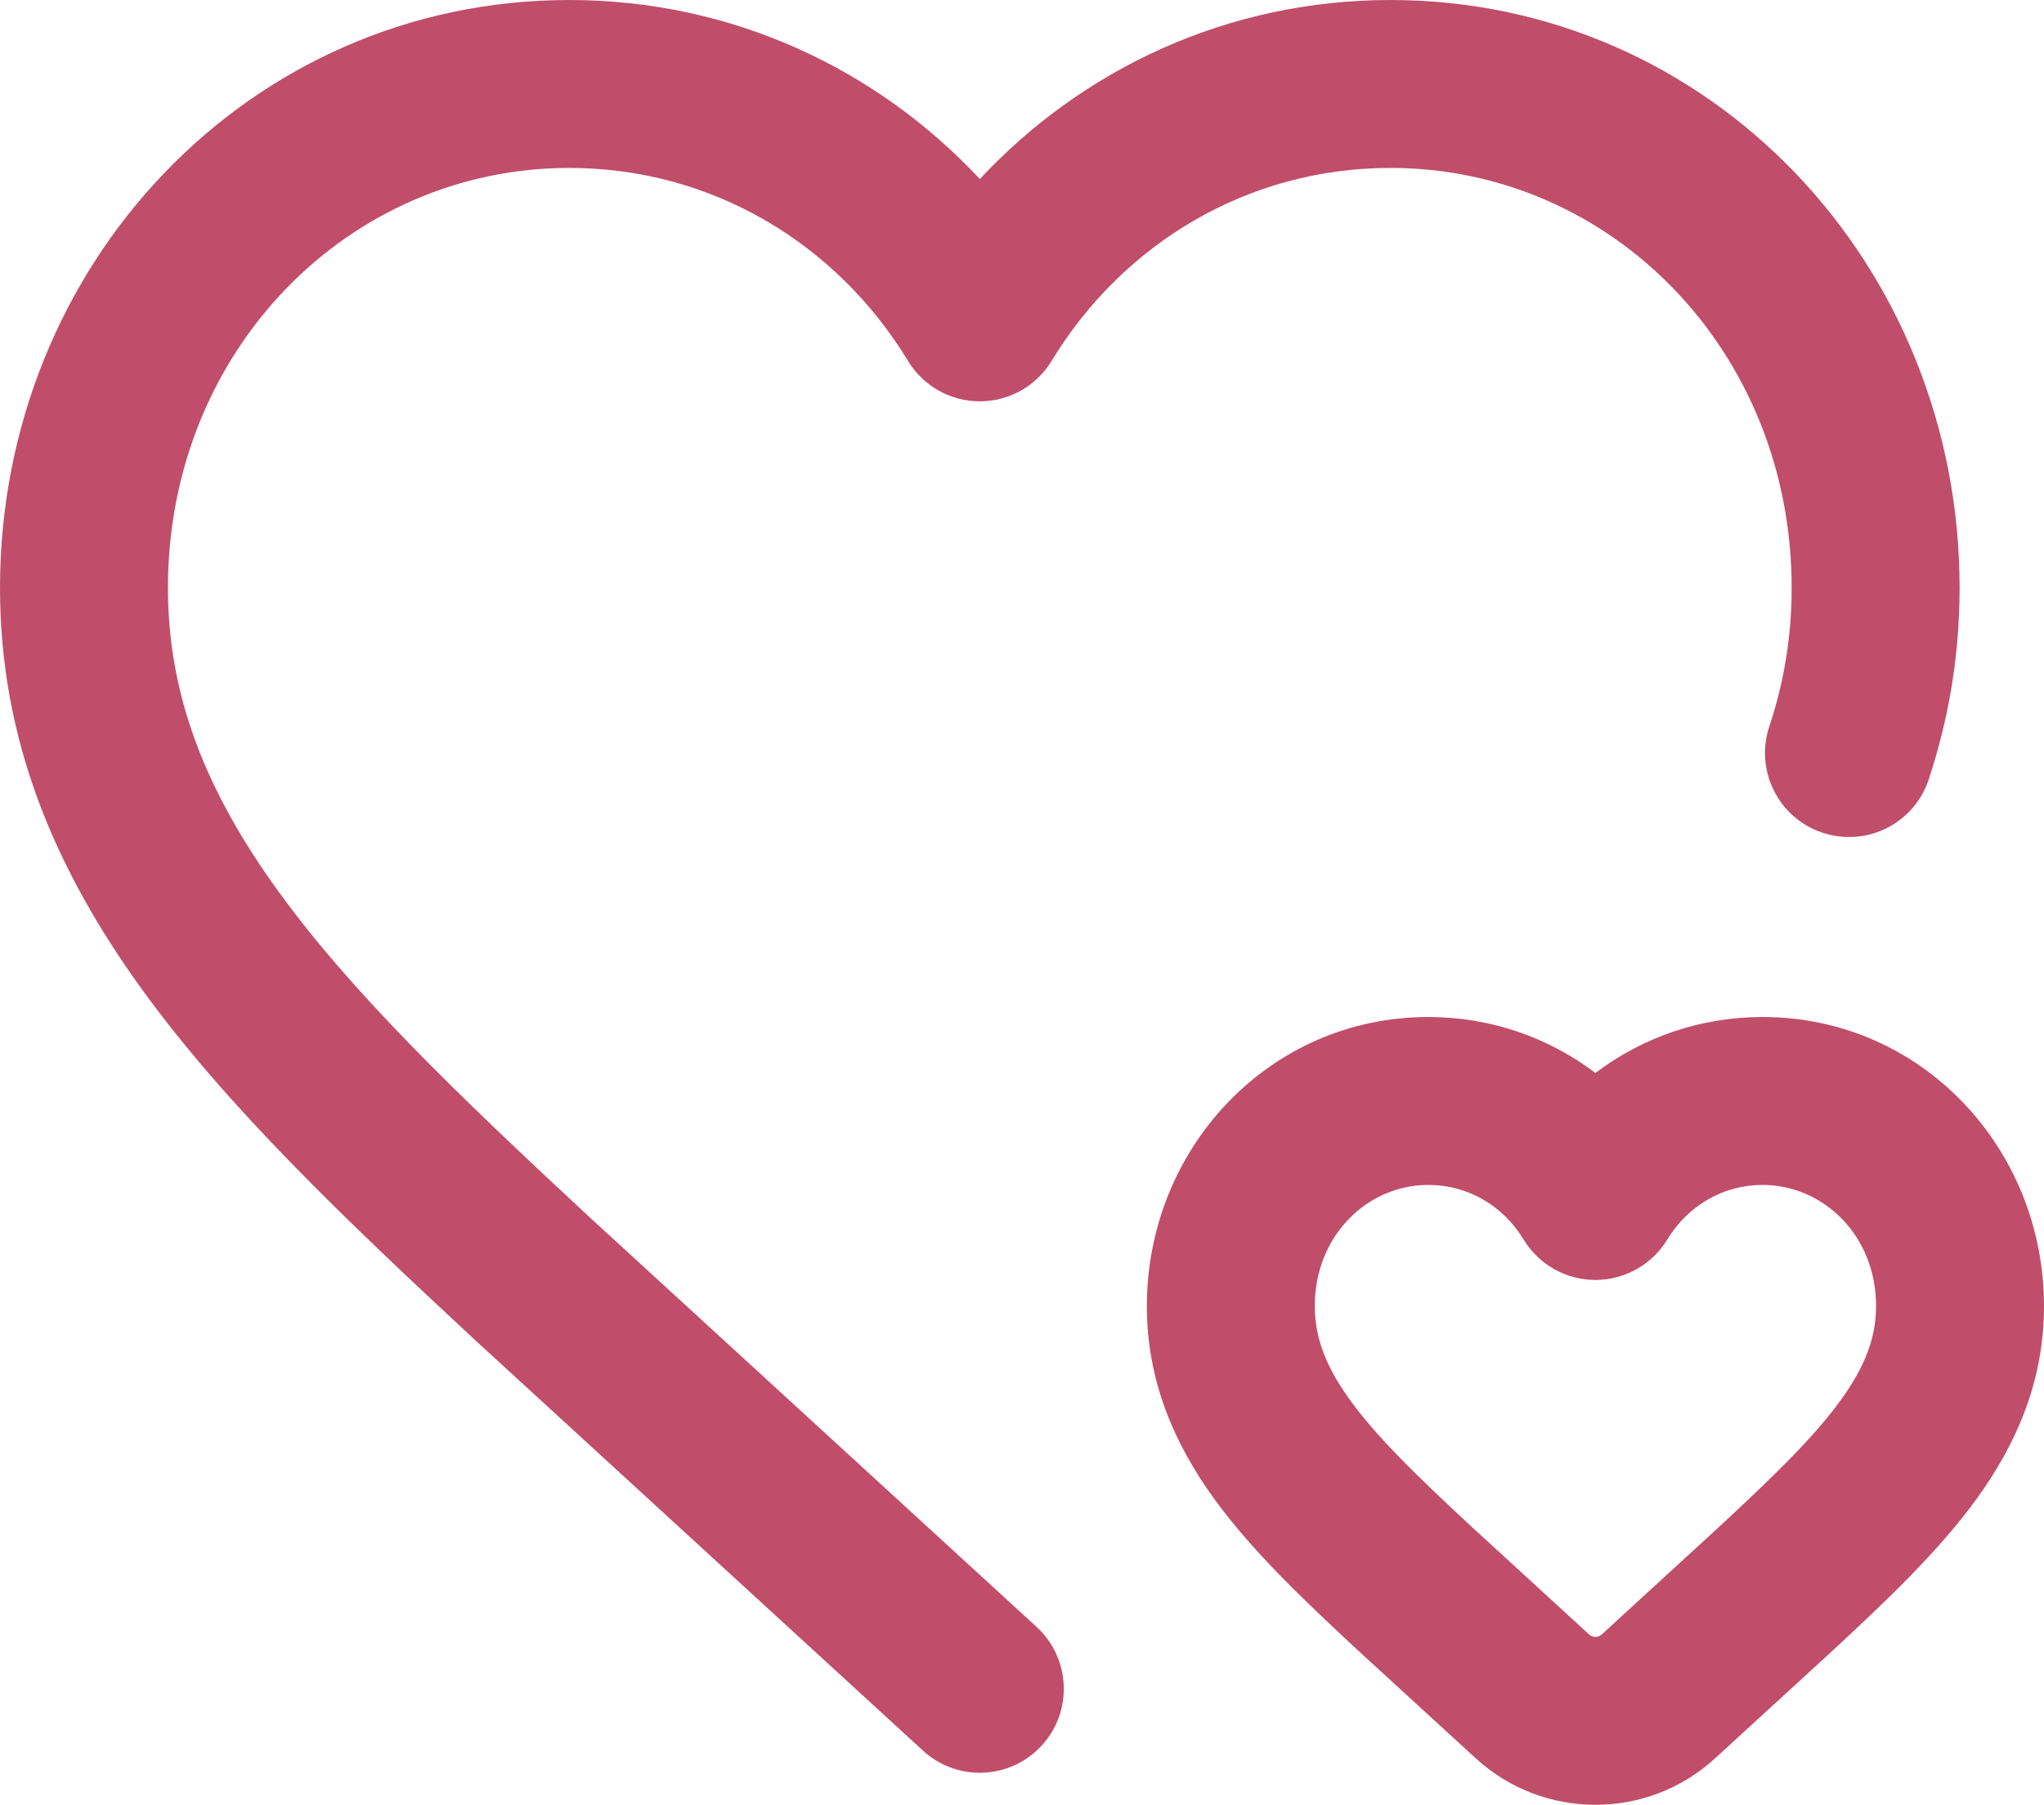
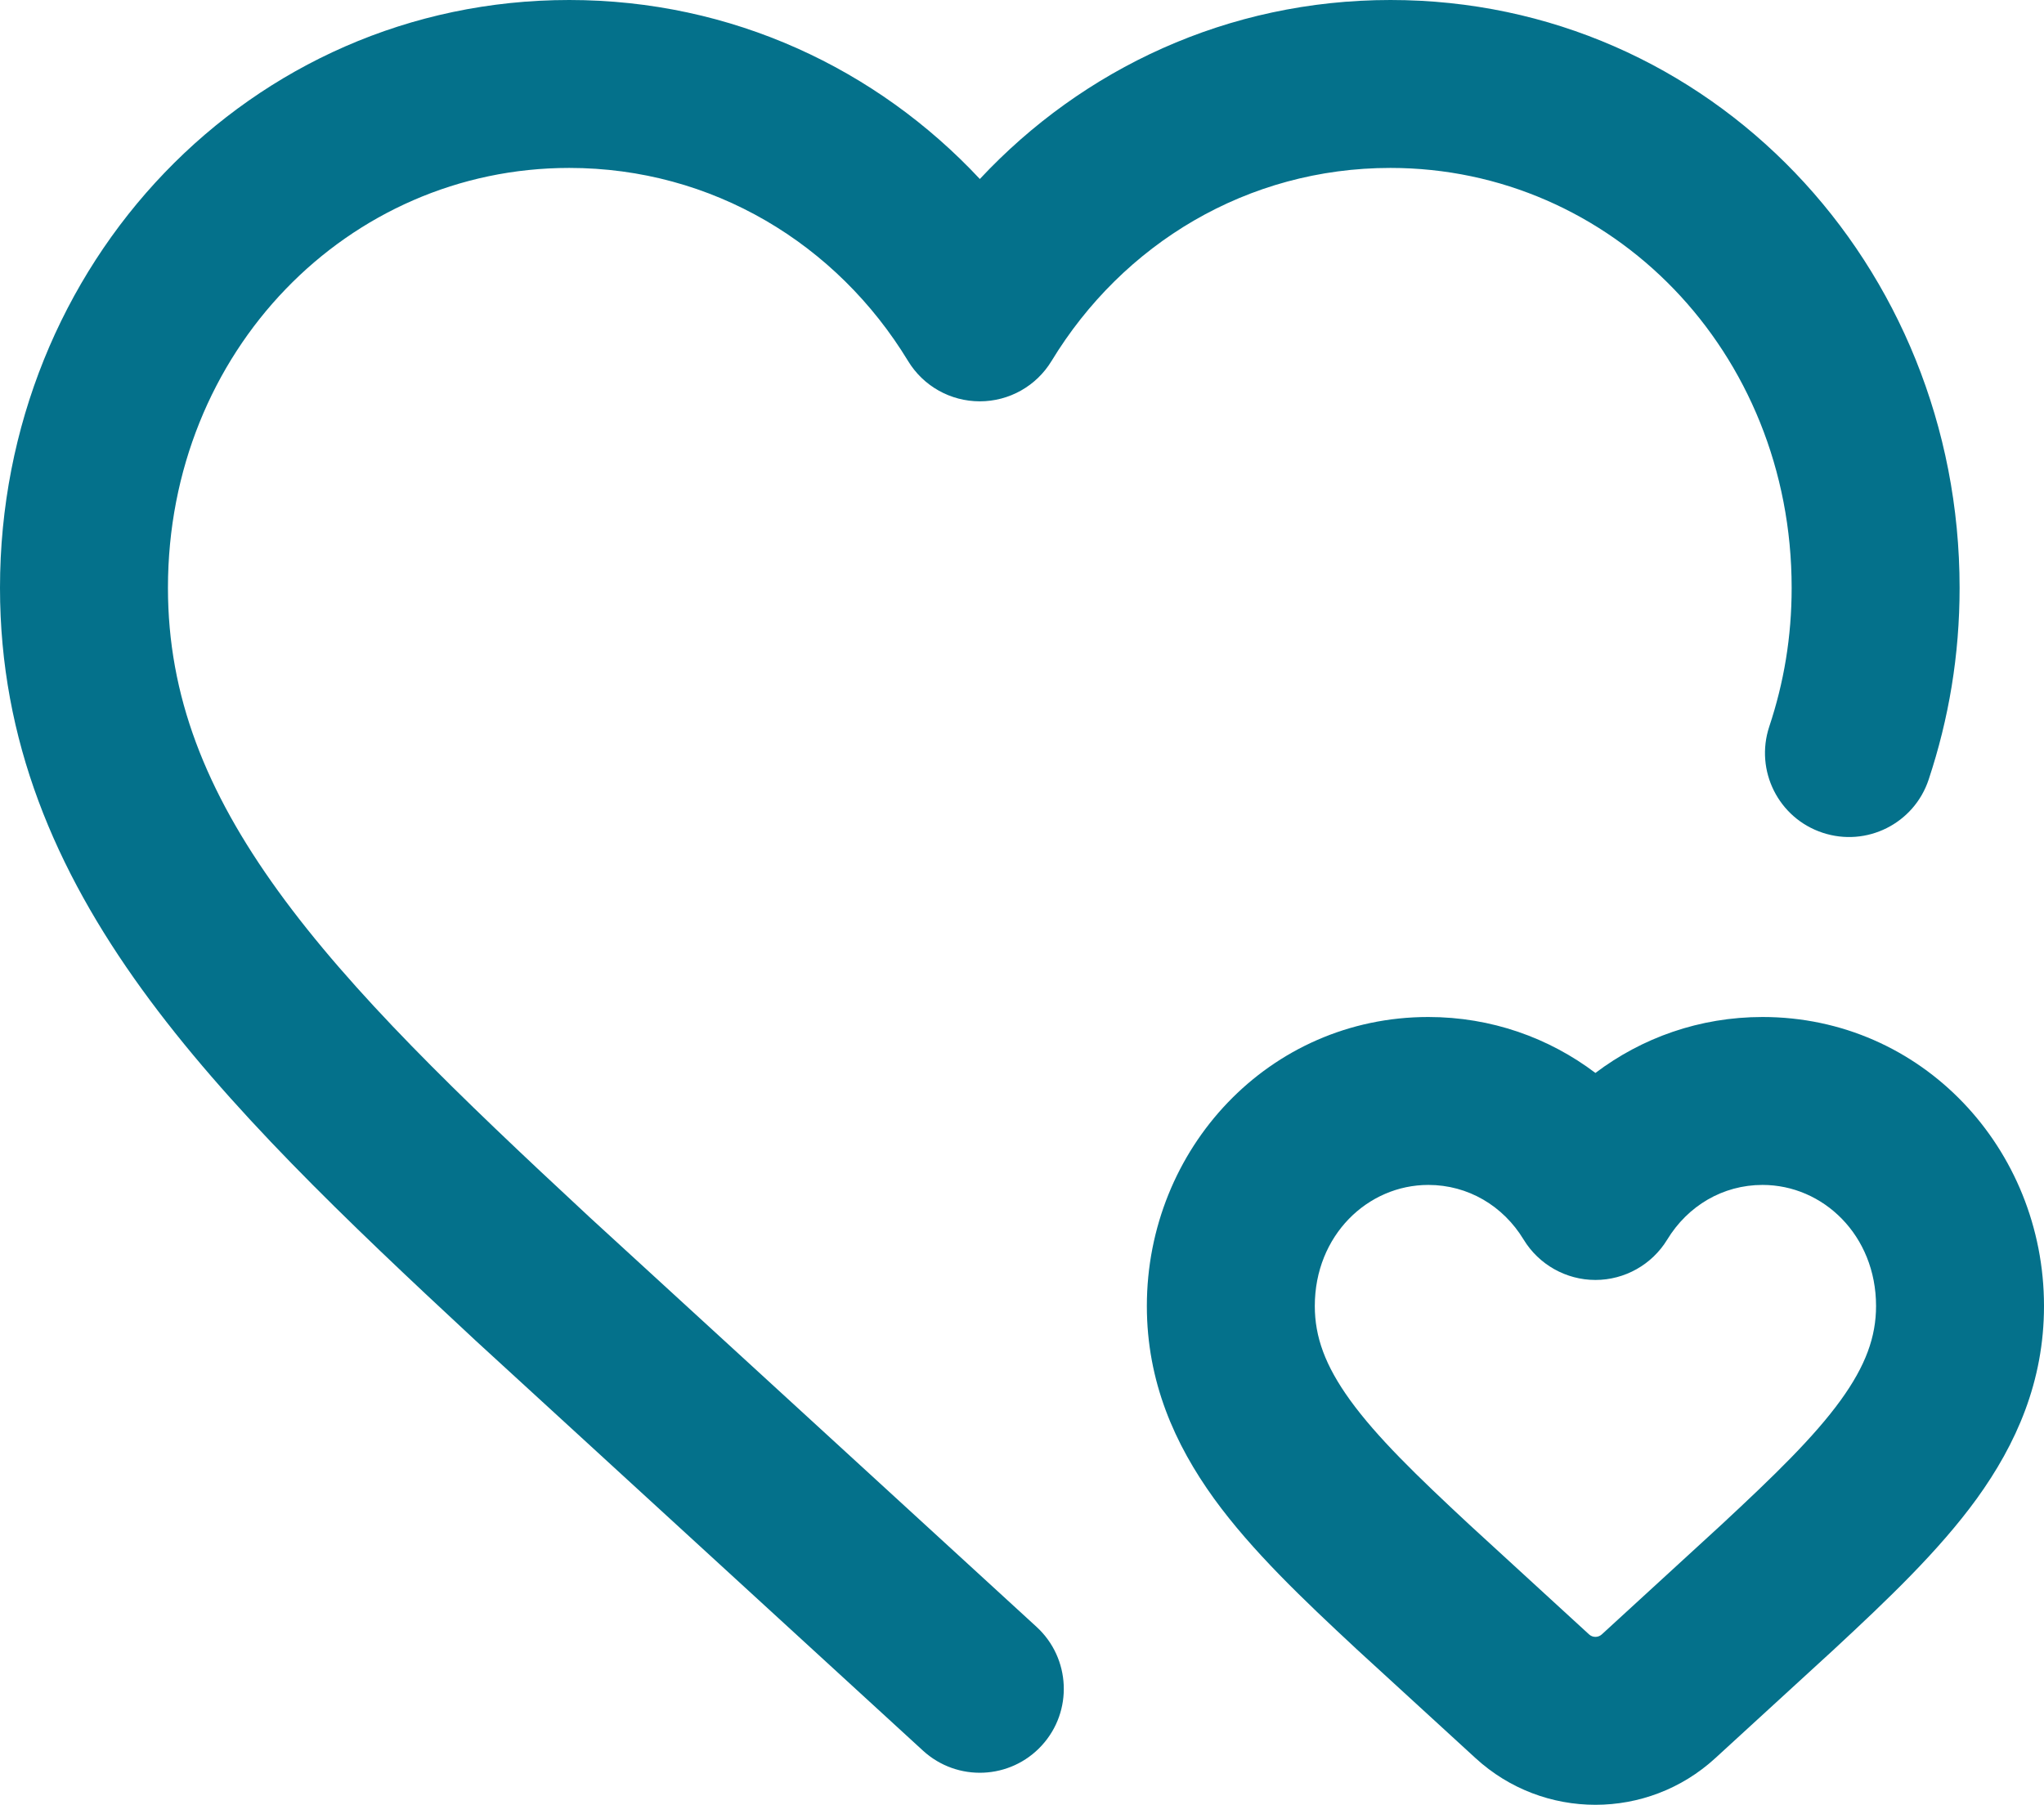
<svg xmlns="http://www.w3.org/2000/svg" preserveAspectRatio="none" overflow="visible" style="display: block;" width="24" height="21.194" viewBox="0 0 24 21.194" fill="none">
  <g id="Group">
-     <path id="Vector" d="M1.972 6.903C1.972 4.124 4.087 1.972 6.684 1.972C8.363 1.972 9.826 2.863 10.662 4.239C10.841 4.534 11.16 4.713 11.505 4.713C11.849 4.713 12.168 4.534 12.347 4.239C13.183 2.863 14.646 1.972 16.326 1.972C18.922 1.972 21.037 4.124 21.037 6.903C21.037 7.48 20.946 8.016 20.774 8.533C20.603 9.05 20.883 9.608 21.4 9.779C21.917 9.951 22.475 9.671 22.646 9.154C22.882 8.442 23.009 7.696 23.009 6.903C23.009 3.108 20.084 0 16.326 0C14.416 0 12.713 0.808 11.505 2.102C10.296 0.808 8.593 0 6.684 0C2.925 0 3.09944e-06 3.108 3.09944e-06 6.903C3.09944e-06 8.7 0.65 10.213 1.666 11.617C2.663 12.995 4.051 14.319 5.574 15.733L5.579 15.738L10.838 20.559C11.24 20.927 11.864 20.9 12.232 20.498C12.6 20.097 12.572 19.473 12.171 19.105L6.916 14.288L6.914 14.286C5.371 12.853 4.129 11.657 3.264 10.461C2.418 9.291 1.972 8.174 1.972 6.903Z" fill="#C04E6B" />
-     <path id="Vector_2" fill-rule="evenodd" clip-rule="evenodd" d="M16.771 11.943C14.897 11.943 13.466 13.492 13.466 15.337C13.466 16.224 13.792 16.958 14.255 17.599C14.7 18.213 15.308 18.789 15.922 19.36L15.926 19.364L17.326 20.647C18.122 21.377 19.344 21.377 20.14 20.647L21.54 19.364L21.544 19.36C22.159 18.789 22.766 18.213 23.211 17.599C23.674 16.958 24 16.224 24 15.337C24 13.492 22.569 11.943 20.695 11.943C19.955 11.943 19.278 12.188 18.733 12.6C18.188 12.188 17.511 11.943 16.771 11.943ZM15.438 15.337C15.438 14.507 16.059 13.915 16.771 13.915C17.238 13.915 17.65 14.161 17.89 14.557C18.069 14.851 18.389 15.031 18.733 15.031C19.077 15.031 19.397 14.851 19.576 14.557C19.817 14.161 20.228 13.915 20.695 13.915C21.407 13.915 22.028 14.507 22.028 15.337C22.028 15.699 21.907 16.036 21.613 16.443C21.3 16.875 20.838 17.324 20.205 17.912L18.807 19.194C18.765 19.232 18.701 19.232 18.659 19.194L17.261 17.912C16.628 17.324 16.166 16.875 15.853 16.443C15.559 16.036 15.438 15.699 15.438 15.337Z" fill="#C04E6B" />
+     <path id="Vector" d="M1.972 6.903C1.972 4.124 4.087 1.972 6.684 1.972C8.363 1.972 9.826 2.863 10.662 4.239C10.841 4.534 11.16 4.713 11.505 4.713C11.849 4.713 12.168 4.534 12.347 4.239C13.183 2.863 14.646 1.972 16.326 1.972C18.922 1.972 21.037 4.124 21.037 6.903C21.037 7.48 20.946 8.016 20.774 8.533C20.603 9.05 20.883 9.608 21.4 9.779C21.917 9.951 22.475 9.671 22.646 9.154C22.882 8.442 23.009 7.696 23.009 6.903C23.009 3.108 20.084 0 16.326 0C14.416 0 12.713 0.808 11.505 2.102C10.296 0.808 8.593 0 6.684 0C2.925 0 3.09944e-06 3.108 3.09944e-06 6.903C3.09944e-06 8.7 0.65 10.213 1.666 11.617C2.663 12.995 4.051 14.319 5.574 15.733L5.579 15.738L10.838 20.559C11.24 20.927 11.864 20.9 12.232 20.498C12.6 20.097 12.572 19.473 12.171 19.105L6.916 14.288L6.914 14.286C5.371 12.853 4.129 11.657 3.264 10.461C2.418 9.291 1.972 8.174 1.972 6.903Z" fill="#04718B" />
+     <path id="Vector_2" fill-rule="evenodd" clip-rule="evenodd" d="M16.771 11.943C14.897 11.943 13.466 13.492 13.466 15.337C13.466 16.224 13.792 16.958 14.255 17.599C14.7 18.213 15.308 18.789 15.922 19.36L15.926 19.364L17.326 20.647C18.122 21.377 19.344 21.377 20.14 20.647L21.54 19.364L21.544 19.36C22.159 18.789 22.766 18.213 23.211 17.599C23.674 16.958 24 16.224 24 15.337C24 13.492 22.569 11.943 20.695 11.943C19.955 11.943 19.278 12.188 18.733 12.6C18.188 12.188 17.511 11.943 16.771 11.943ZM15.438 15.337C15.438 14.507 16.059 13.915 16.771 13.915C17.238 13.915 17.65 14.161 17.89 14.557C18.069 14.851 18.389 15.031 18.733 15.031C19.077 15.031 19.397 14.851 19.576 14.557C19.817 14.161 20.228 13.915 20.695 13.915C21.407 13.915 22.028 14.507 22.028 15.337C22.028 15.699 21.907 16.036 21.613 16.443C21.3 16.875 20.838 17.324 20.205 17.912L18.807 19.194C18.765 19.232 18.701 19.232 18.659 19.194L17.261 17.912C16.628 17.324 16.166 16.875 15.853 16.443C15.559 16.036 15.438 15.699 15.438 15.337Z" fill="#04718B" />
  </g>
</svg>
